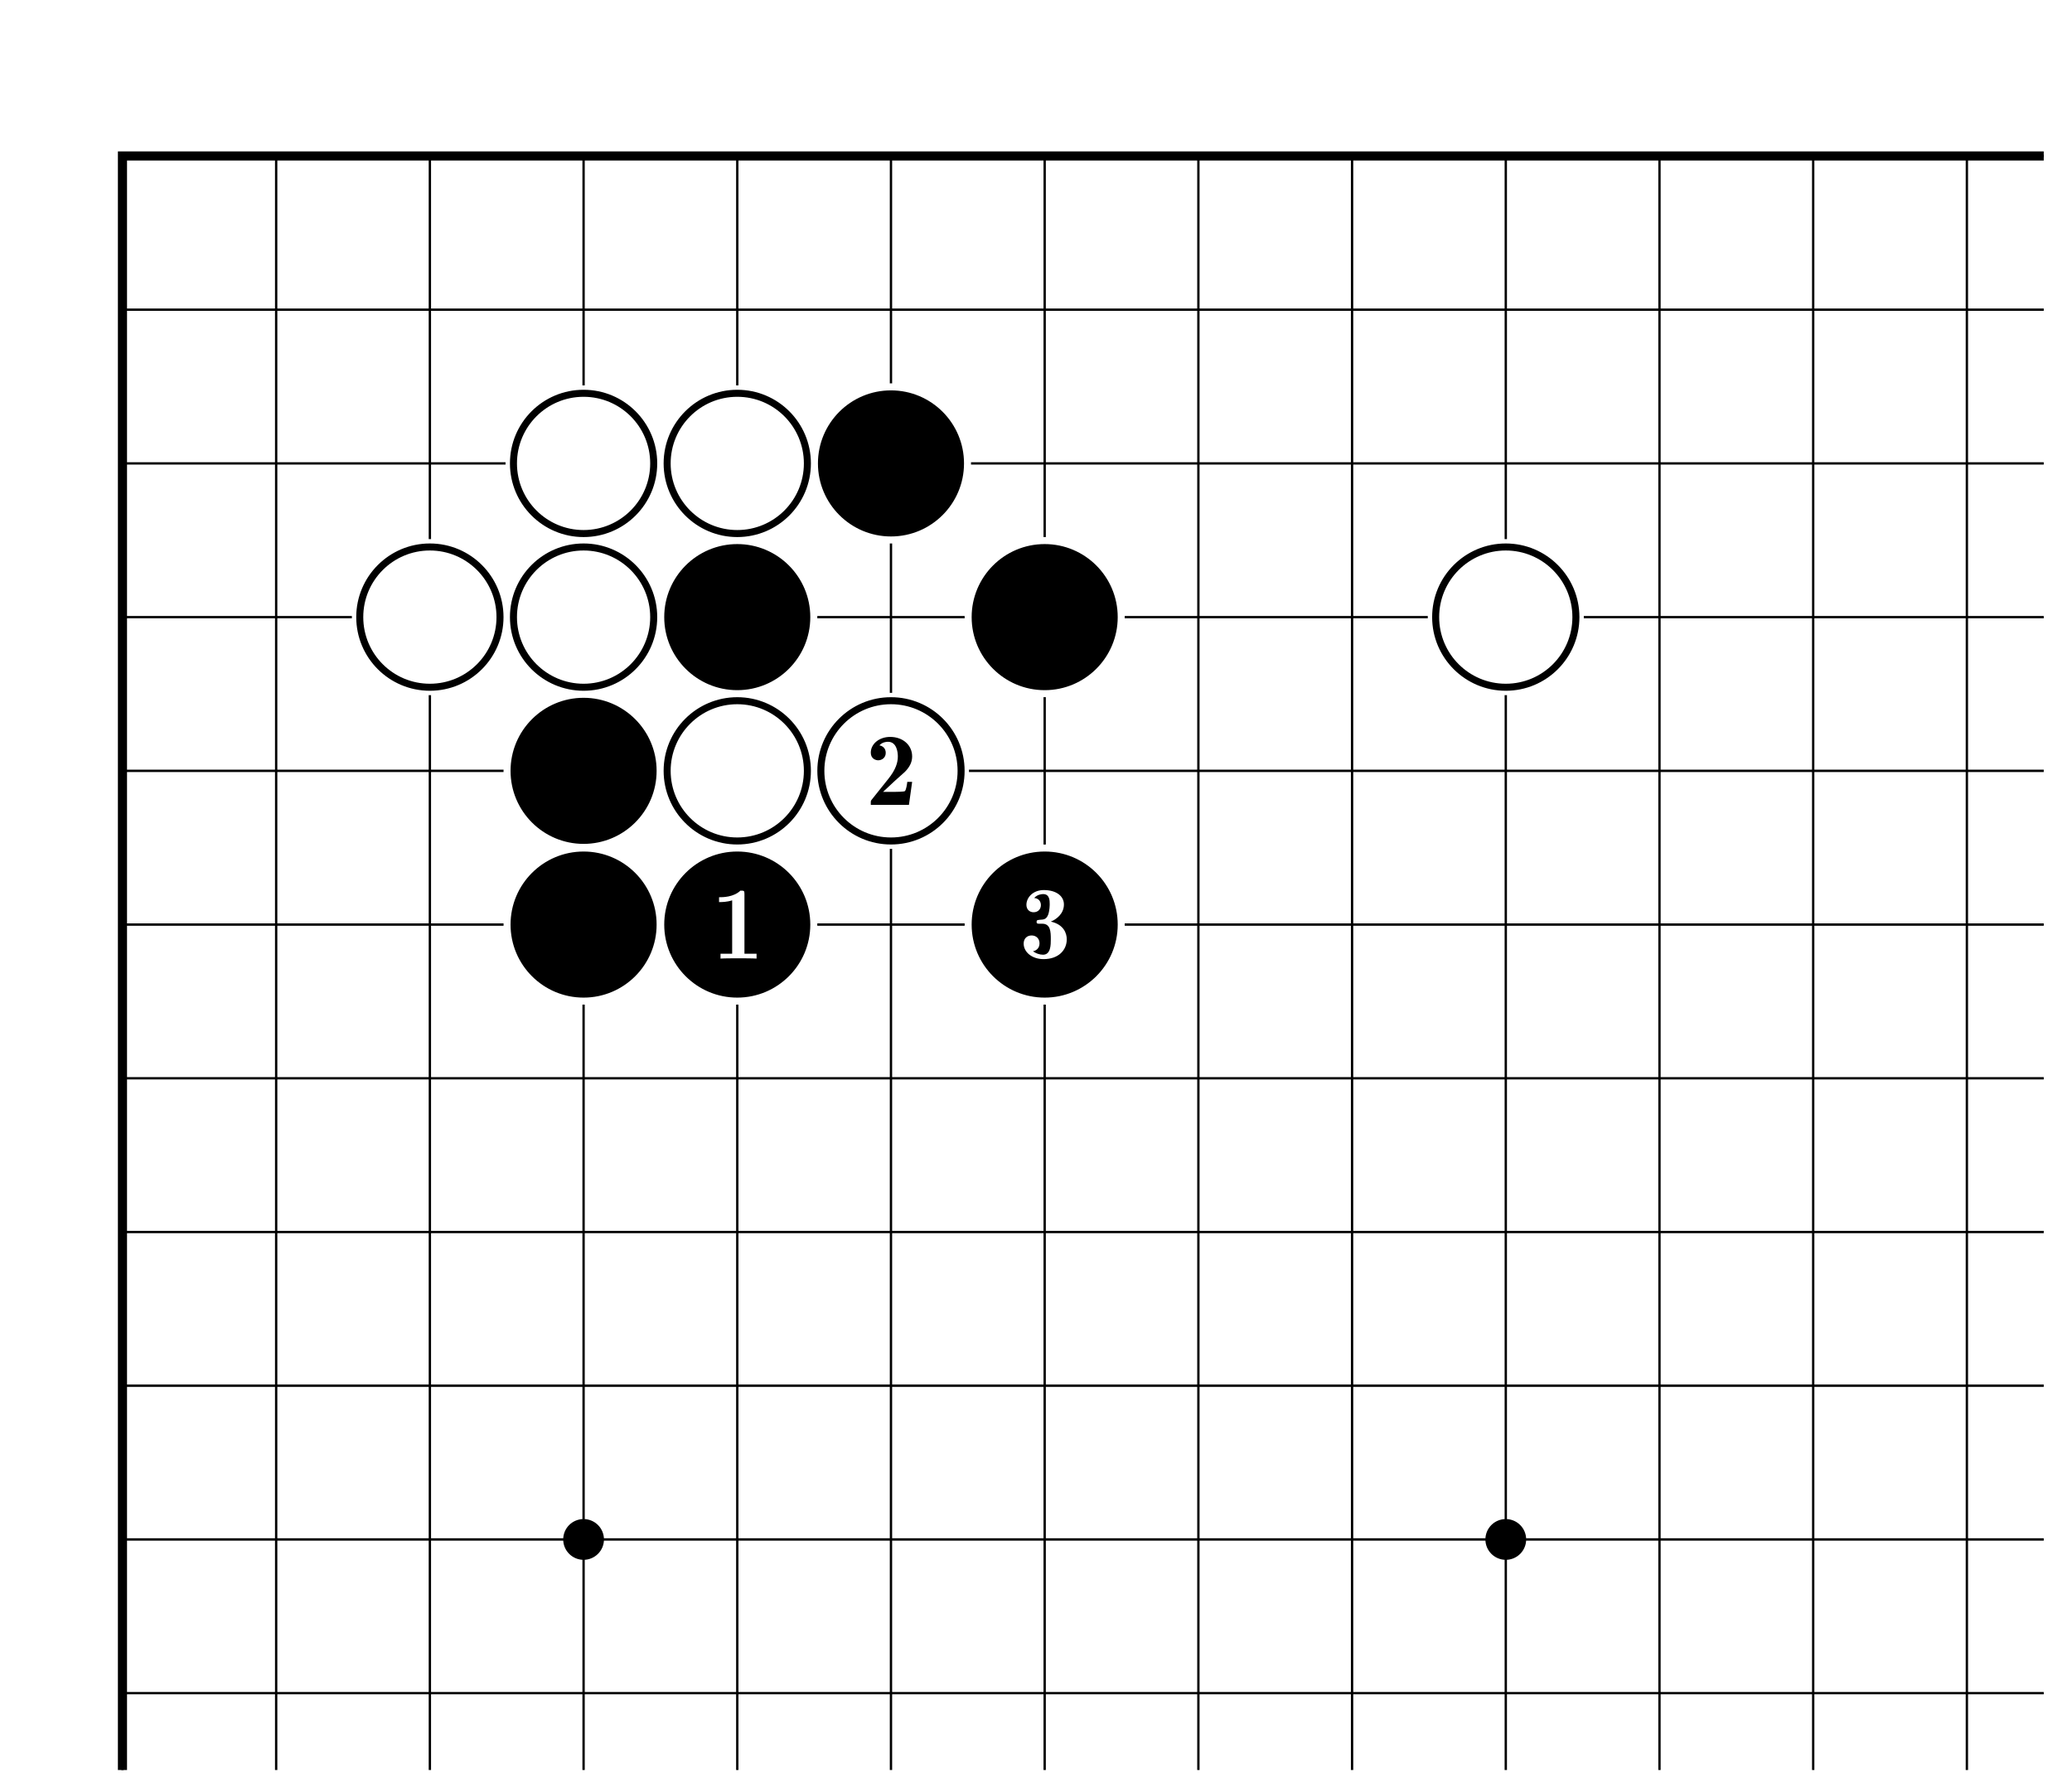
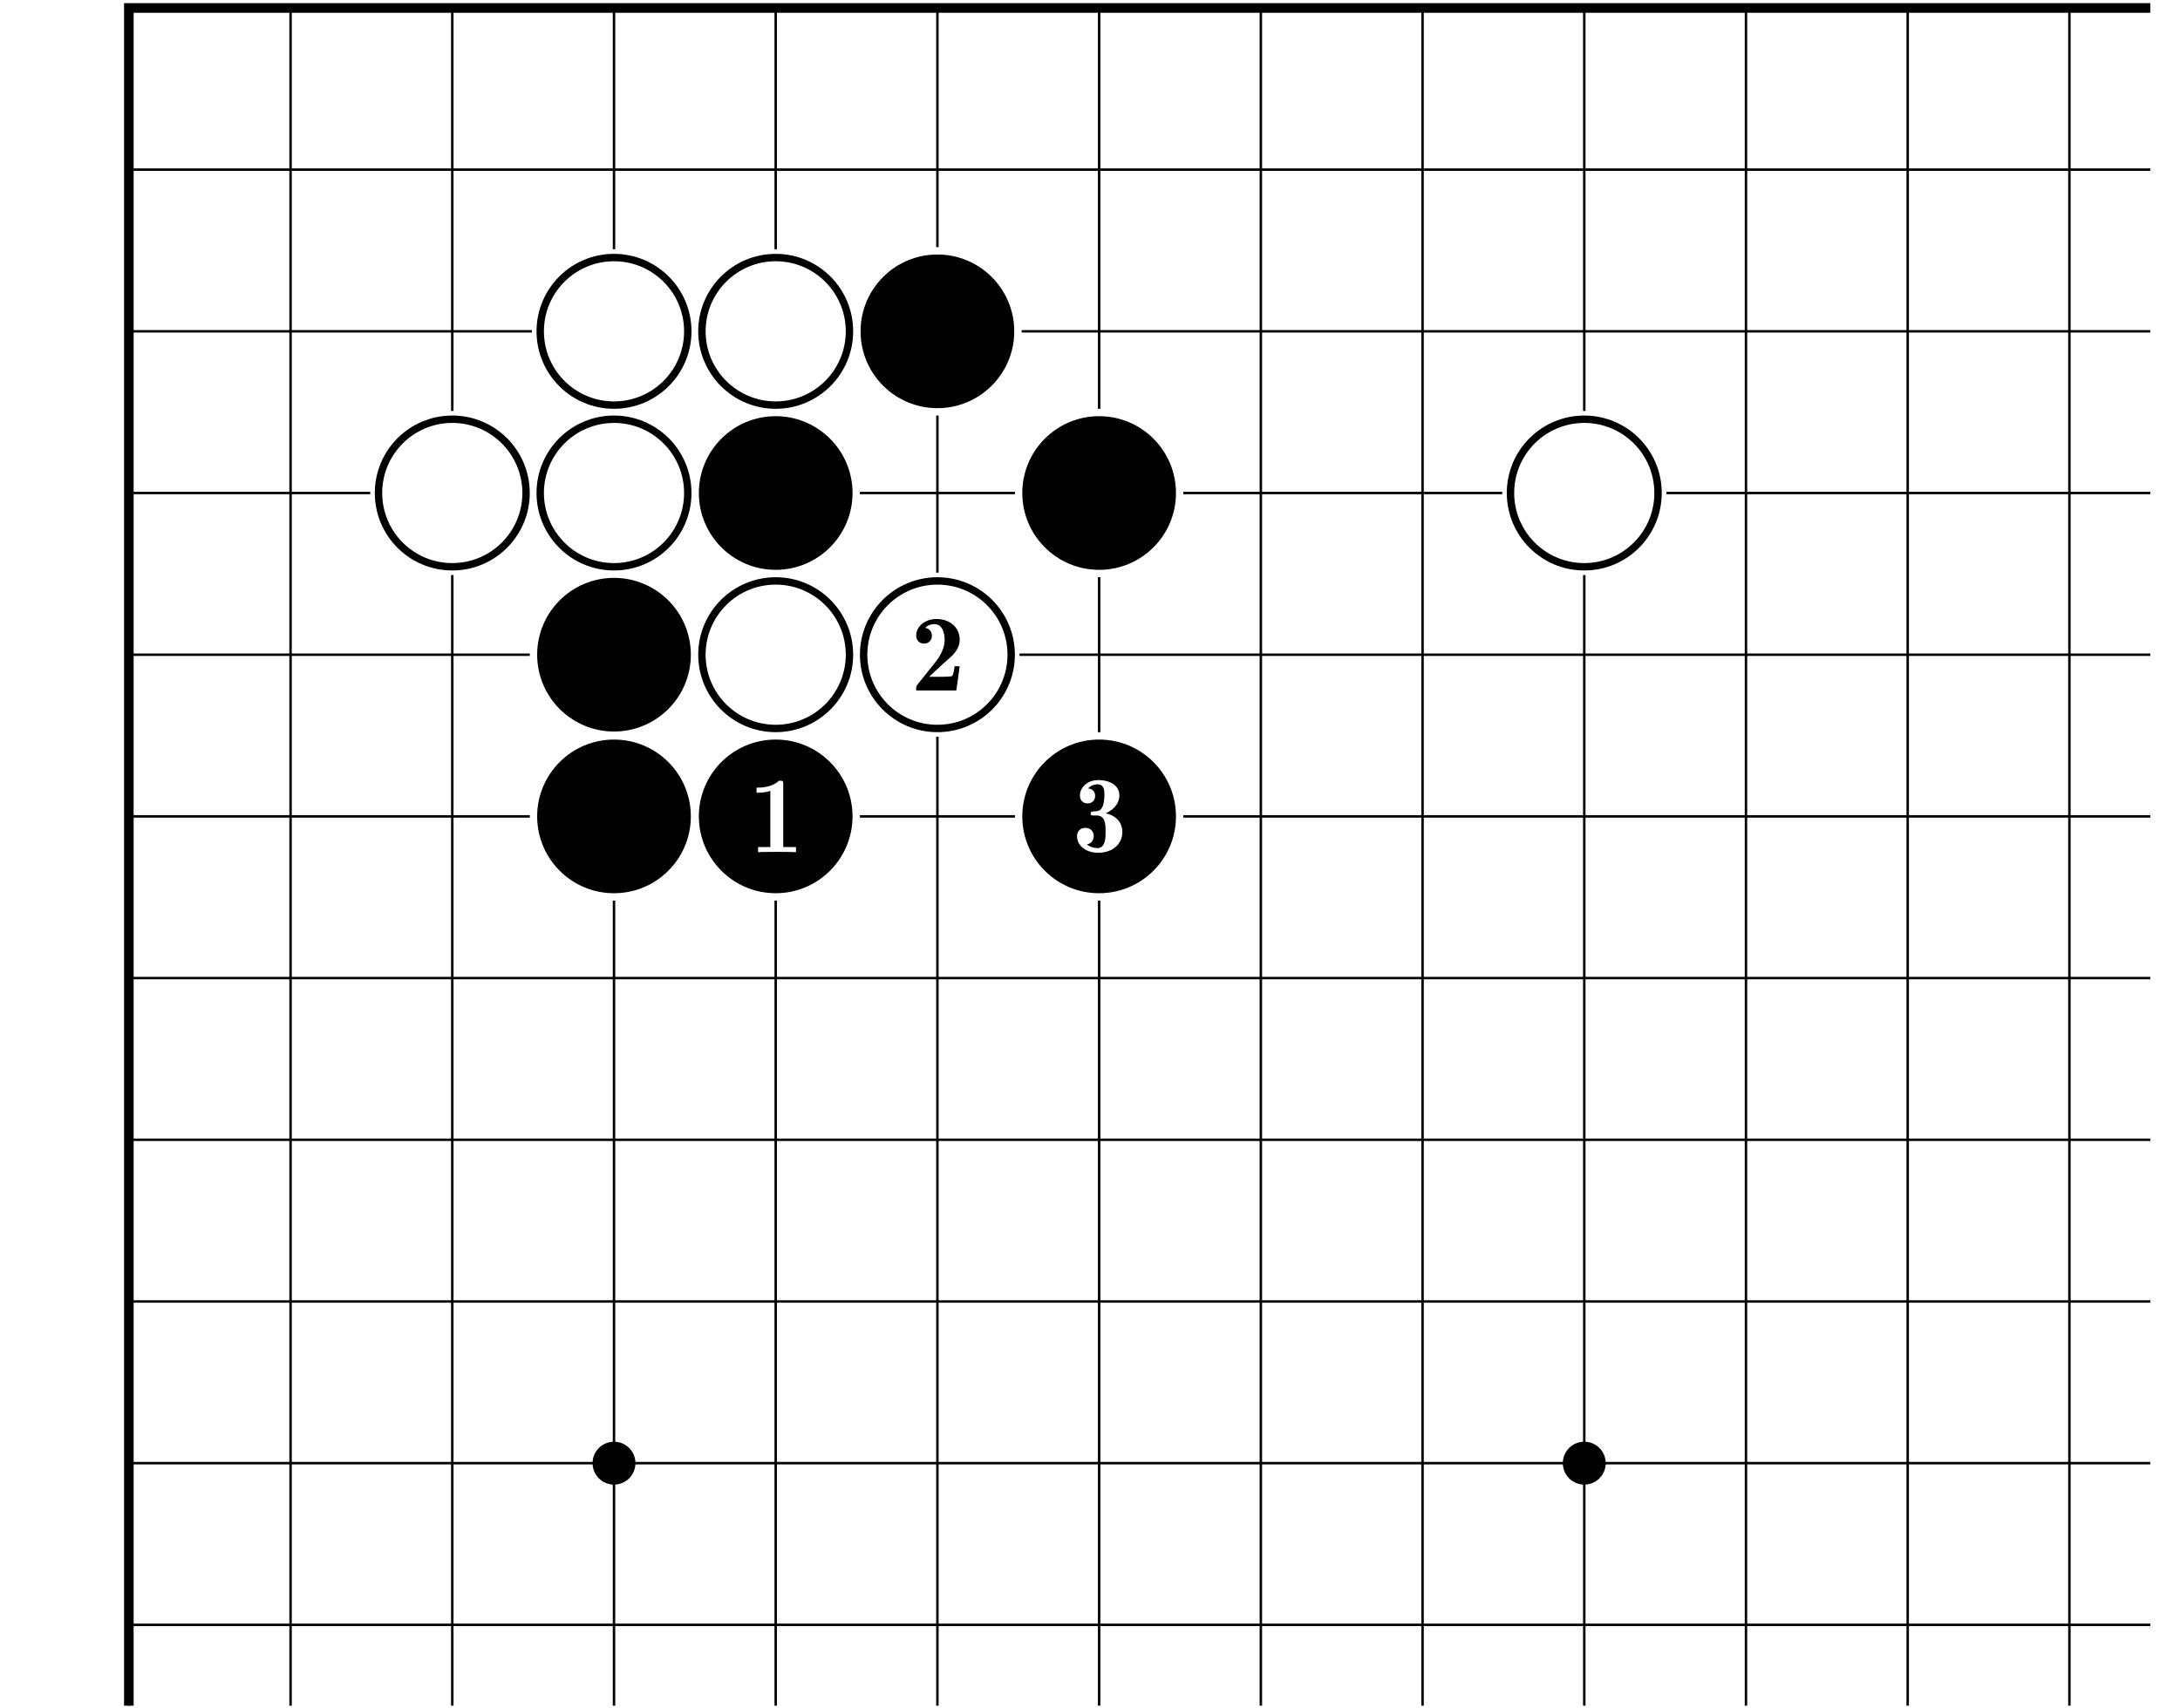
- <svg xmlns="http://www.w3.org/2000/svg" xmlns:xlink="http://www.w3.org/1999/xlink" width="353.065pt" height="301.984pt" viewBox="0 0 353.065 301.984">
+ <svg xmlns="http://www.w3.org/2000/svg" xmlns:xlink="http://www.w3.org/1999/xlink" width="353.065pt" height="276.555pt" viewBox="0 25.288 353.065 276.555">
  <defs>
    <g>
      <g id="glyph-0-0">
        <path d="M 7.047 0 L 7.047 -0.828 L 4.984 -0.828 L 4.984 -11.016 C 4.984 -11.578 4.906 -11.578 4.297 -11.578 C 3.125 -10.453 1.281 -10.453 0.656 -10.453 L 0.656 -9.625 C 1.109 -9.625 1.953 -9.625 2.891 -9.922 L 2.891 -0.828 L 0.906 -0.828 L 0.906 0 C 1.578 -0.047 3.188 -0.047 3.938 -0.047 C 4.703 -0.047 6.375 -0.047 7.047 0 Z M 7.047 0 " />
      </g>
      <g id="glyph-0-1">
        <path d="M 8.359 -3.922 L 7.531 -3.922 C 7.484 -3.5 7.359 -2.641 7.141 -2.359 C 7.062 -2.219 5.531 -2.219 5.531 -2.219 L 3.406 -2.219 C 3.891 -2.641 5.016 -3.75 5.5 -4.172 C 5.859 -4.516 6.781 -5.281 7.125 -5.625 C 8 -6.516 8.359 -7.344 8.359 -8.25 C 8.359 -10.188 6.781 -11.578 4.609 -11.578 C 2.734 -11.578 1.312 -10.375 1.312 -8.891 C 1.312 -7.859 2.156 -7.594 2.578 -7.594 C 3.141 -7.594 3.859 -7.984 3.859 -8.859 C 3.859 -9.594 3.391 -10.031 2.781 -10.141 C 3.25 -10.672 3.922 -10.75 4.234 -10.75 C 5.734 -10.75 5.922 -8.969 5.922 -8.25 C 5.922 -7.25 5.594 -6.031 4.281 -4.406 L 1.484 -0.906 C 1.312 -0.688 1.312 -0.656 1.312 -0.312 L 1.312 0 L 7.812 0 Z M 8.359 -3.922 " />
      </g>
      <g id="glyph-0-2">
        <path d="M 8.656 -3.188 C 8.656 -4.234 8.125 -5.719 5.938 -6.203 C 6.844 -6.562 8.172 -7.516 8.172 -9.125 C 8.172 -10.562 6.859 -11.578 4.734 -11.578 C 2.891 -11.578 1.781 -10.297 1.781 -9.062 C 1.781 -8.219 2.375 -7.797 3 -7.797 C 3.797 -7.797 4.25 -8.359 4.25 -9.016 C 4.25 -9.391 4.078 -10.141 3.109 -10.234 C 3.656 -10.828 4.344 -10.891 4.641 -10.891 C 5.734 -10.891 5.75 -9.797 5.75 -9.203 C 5.75 -9.078 5.75 -8.094 5.484 -7.375 C 5.172 -6.578 4.734 -6.547 4.078 -6.516 C 3.641 -6.469 3.516 -6.453 3.516 -6.156 C 3.516 -5.844 3.703 -5.844 4.016 -5.844 L 4.469 -5.844 C 5.875 -5.844 5.938 -4.531 5.938 -3.203 C 5.938 -2.25 5.938 -0.562 4.609 -0.562 C 4.031 -0.562 3.344 -0.797 2.906 -1.156 C 3.438 -1.25 4.016 -1.656 4.016 -2.5 C 4.016 -3.297 3.453 -3.844 2.672 -3.844 C 1.922 -3.844 1.312 -3.359 1.312 -2.453 C 1.312 -1.031 2.703 0.188 4.703 0.188 C 7.25 0.188 8.656 -1.344 8.656 -3.188 Z M 8.656 -3.188 " />
      </g>
    </g>
    <clipPath id="clip-0">
      <path clip-rule="nonzero" d="M 19 24 L 348.25 24 L 348.25 301.574 L 19 301.574 Z M 19 24 " />
    </clipPath>
    <clipPath id="clip-1">
      <path clip-rule="nonzero" d="M 20 26 L 348.25 26 L 348.25 301.574 L 20 301.574 Z M 20 26 " />
    </clipPath>
    <clipPath id="clip-2">
      <path clip-rule="nonzero" d="M 19 25 L 348.25 25 L 348.25 301.574 L 19 301.574 Z M 19 25 " />
    </clipPath>
  </defs>
  <g clip-path="url(#clip-0)">
    <path fill="none" stroke-width="0.12" stroke-linecap="butt" stroke-linejoin="miter" stroke="rgb(0%, 0%, 0%)" stroke-opacity="1" stroke-dasharray="0 1.993" stroke-miterlimit="10" d="M -0.002 -0.001 L 472.684 472.681 " transform="matrix(0.997359, 0, 0, -0.997359, 20.86874, 498.003)" />
  </g>
  <g clip-path="url(#clip-1)">
    <path fill="none" stroke-width="0.399" stroke-linecap="butt" stroke-linejoin="miter" stroke="rgb(0%, 0%, 0%)" stroke-opacity="1" stroke-miterlimit="10" d="M -0.002 -0.001 L 472.684 -0.001 M -0.002 26.26 L 472.684 26.26 M -0.002 52.521 L 472.684 52.521 M -0.002 78.778 L 472.684 78.778 M -0.002 105.038 L 472.684 105.038 M -0.002 131.299 L 472.684 131.299 M -0.002 157.56 L 472.684 157.56 M -0.002 183.821 L 472.684 183.821 M -0.002 210.077 L 472.684 210.077 M -0.002 236.338 L 472.684 236.338 M -0.002 262.599 L 472.684 262.599 M -0.002 288.86 L 472.684 288.86 M -0.002 315.117 L 472.684 315.117 M -0.002 341.377 L 472.684 341.377 M -0.002 367.638 L 472.684 367.638 M -0.002 393.899 L 472.684 393.899 M -0.002 420.156 L 472.684 420.156 M -0.002 446.417 L 472.684 446.417 M -0.002 472.677 L 472.684 472.677 M -0.002 -0.001 L -0.002 472.681 M 26.259 -0.001 L 26.259 472.681 M 52.52 -0.001 L 52.52 472.681 M 78.781 -0.001 L 78.781 472.681 M 105.038 -0.001 L 105.038 472.681 M 131.298 -0.001 L 131.298 472.681 M 157.559 -0.001 L 157.559 472.681 M 183.82 -0.001 L 183.82 472.681 M 210.077 -0.001 L 210.077 472.681 M 236.338 -0.001 L 236.338 472.681 M 262.598 -0.001 L 262.598 472.681 M 288.859 -0.001 L 288.859 472.681 M 315.116 -0.001 L 315.116 472.681 M 341.377 -0.001 L 341.377 472.681 M 367.637 -0.001 L 367.637 472.681 M 393.898 -0.001 L 393.898 472.681 M 420.155 -0.001 L 420.155 472.681 M 446.416 -0.001 L 446.416 472.681 M 472.677 -0.001 L 472.677 472.681 " transform="matrix(0.997359, 0, 0, -0.997359, 20.86874, 498.003)" />
  </g>
  <g clip-path="url(#clip-2)">
    <path fill="none" stroke-width="1.559" stroke-linecap="square" stroke-linejoin="miter" stroke="rgb(0%, 0%, 0%)" stroke-opacity="1" stroke-miterlimit="10" d="M -0.002 -0.001 L 472.684 -0.001 M -0.002 472.673 L 472.684 472.673 M -0.002 -0.001 L -0.002 472.681 M 472.673 -0.001 L 472.673 472.681 " transform="matrix(0.997359, 0, 0, -0.997359, 20.86874, 498.003)" />
  </g>
  <path fill-rule="nonzero" fill="rgb(0%, 0%, 0%)" fill-opacity="1" stroke-width="0.399" stroke-linecap="butt" stroke-linejoin="miter" stroke="rgb(0%, 0%, 0%)" stroke-opacity="1" stroke-miterlimit="10" d="M 239.62 236.338 C 239.62 238.152 238.151 239.62 236.338 239.62 C 234.524 239.62 233.055 238.152 233.055 236.338 C 233.055 234.525 234.524 233.056 236.338 233.056 C 238.151 233.056 239.62 234.525 239.62 236.338 Z M 239.62 236.338 " transform="matrix(0.997359, 0, 0, -0.997359, 20.86874, 498.003)" />
  <path fill-rule="nonzero" fill="rgb(0%, 0%, 0%)" fill-opacity="1" stroke-width="0.399" stroke-linecap="butt" stroke-linejoin="miter" stroke="rgb(0%, 0%, 0%)" stroke-opacity="1" stroke-miterlimit="10" d="M 82.063 393.899 C 82.063 395.708 80.59 397.181 78.781 397.181 C 76.967 397.181 75.499 395.708 75.499 393.899 C 75.499 392.086 76.967 390.617 78.781 390.617 C 80.59 390.617 82.063 392.086 82.063 393.899 Z M 82.063 393.899 " transform="matrix(0.997359, 0, 0, -0.997359, 20.86874, 498.003)" />
  <path fill-rule="nonzero" fill="rgb(0%, 0%, 0%)" fill-opacity="1" stroke-width="0.399" stroke-linecap="butt" stroke-linejoin="miter" stroke="rgb(0%, 0%, 0%)" stroke-opacity="1" stroke-miterlimit="10" d="M 82.063 393.899 C 82.063 395.708 80.59 397.181 78.781 397.181 C 76.967 397.181 75.499 395.708 75.499 393.899 C 75.499 392.086 76.967 390.617 78.781 390.617 C 80.59 390.617 82.063 392.086 82.063 393.899 Z M 82.063 393.899 " transform="matrix(0.997359, 0, 0, -0.997359, 20.86874, 498.003)" />
  <path fill-rule="nonzero" fill="rgb(0%, 0%, 0%)" fill-opacity="1" stroke-width="0.399" stroke-linecap="butt" stroke-linejoin="miter" stroke="rgb(0%, 0%, 0%)" stroke-opacity="1" stroke-miterlimit="10" d="M 82.063 236.338 C 82.063 238.152 80.59 239.62 78.781 239.62 C 76.967 239.62 75.499 238.152 75.499 236.338 C 75.499 234.525 76.967 233.056 78.781 233.056 C 80.59 233.056 82.063 234.525 82.063 236.338 Z M 82.063 236.338 " transform="matrix(0.997359, 0, 0, -0.997359, 20.86874, 498.003)" />
  <path fill-rule="nonzero" fill="rgb(0%, 0%, 0%)" fill-opacity="1" stroke-width="0.399" stroke-linecap="butt" stroke-linejoin="miter" stroke="rgb(0%, 0%, 0%)" stroke-opacity="1" stroke-miterlimit="10" d="M 239.62 393.899 C 239.62 395.708 238.151 397.181 236.338 397.181 C 234.524 397.181 233.055 395.708 233.055 393.899 C 233.055 392.086 234.524 390.617 236.338 390.617 C 238.151 390.617 239.62 392.086 239.62 393.899 Z M 239.62 393.899 " transform="matrix(0.997359, 0, 0, -0.997359, 20.86874, 498.003)" />
  <path fill-rule="nonzero" fill="rgb(100%, 100%, 100%)" fill-opacity="1" stroke-width="0.399" stroke-linecap="butt" stroke-linejoin="miter" stroke="rgb(100%, 100%, 100%)" stroke-opacity="1" stroke-miterlimit="10" d="M 118.17 393.899 C 118.17 401.149 112.291 407.027 105.038 407.027 C 97.788 407.027 91.909 401.149 91.909 393.899 C 91.909 386.645 97.788 380.767 105.038 380.767 C 112.291 380.767 118.17 386.645 118.17 393.899 Z M 118.17 393.899 " transform="matrix(0.997359, 0, 0, -0.997359, 20.86874, 498.003)" />
  <path fill-rule="nonzero" fill="rgb(0%, 0%, 0%)" fill-opacity="1" stroke-width="1.2" stroke-linecap="butt" stroke-linejoin="miter" stroke="rgb(100%, 100%, 100%)" stroke-opacity="1" stroke-miterlimit="10" d="M 118.115 393.899 C 118.115 401.121 112.26 406.976 105.038 406.976 C 97.815 406.976 91.96 401.121 91.96 393.899 C 91.96 386.673 97.815 380.821 105.038 380.821 C 112.26 380.821 118.115 386.673 118.115 393.899 Z M 118.115 393.899 " transform="matrix(0.997359, 0, 0, -0.997359, 20.86874, 498.003)" />
  <path fill-rule="nonzero" fill="rgb(100%, 100%, 100%)" fill-opacity="1" stroke-width="0.399" stroke-linecap="butt" stroke-linejoin="miter" stroke="rgb(100%, 100%, 100%)" stroke-opacity="1" stroke-miterlimit="10" d="M 144.427 420.156 C 144.427 427.409 138.552 433.288 131.298 433.288 C 124.049 433.288 118.17 427.409 118.17 420.156 C 118.17 412.906 124.049 407.027 131.298 407.027 C 138.552 407.027 144.427 412.906 144.427 420.156 Z M 144.427 420.156 " transform="matrix(0.997359, 0, 0, -0.997359, 20.86874, 498.003)" />
  <path fill-rule="nonzero" fill="rgb(0%, 0%, 0%)" fill-opacity="1" stroke-width="1.2" stroke-linecap="butt" stroke-linejoin="miter" stroke="rgb(100%, 100%, 100%)" stroke-opacity="1" stroke-miterlimit="10" d="M 144.376 420.156 C 144.376 427.378 138.521 433.233 131.298 433.233 C 124.076 433.233 118.221 427.378 118.221 420.156 C 118.221 412.934 124.076 407.078 131.298 407.078 C 138.521 407.078 144.376 412.934 144.376 420.156 Z M 144.376 420.156 " transform="matrix(0.997359, 0, 0, -0.997359, 20.86874, 498.003)" />
  <path fill-rule="nonzero" fill="rgb(100%, 100%, 100%)" fill-opacity="1" stroke-width="0.399" stroke-linecap="butt" stroke-linejoin="miter" stroke="rgb(100%, 100%, 100%)" stroke-opacity="1" stroke-miterlimit="10" d="M 170.688 393.899 C 170.688 401.149 164.809 407.027 157.559 407.027 C 150.306 407.027 144.431 401.149 144.431 393.899 C 144.431 386.645 150.306 380.767 157.559 380.767 C 164.809 380.767 170.688 386.645 170.688 393.899 Z M 170.688 393.899 " transform="matrix(0.997359, 0, 0, -0.997359, 20.86874, 498.003)" />
  <path fill-rule="nonzero" fill="rgb(0%, 0%, 0%)" fill-opacity="1" stroke-width="1.2" stroke-linecap="butt" stroke-linejoin="miter" stroke="rgb(100%, 100%, 100%)" stroke-opacity="1" stroke-miterlimit="10" d="M 170.637 393.899 C 170.637 401.121 164.781 406.976 157.559 406.976 C 150.337 406.976 144.482 401.121 144.482 393.899 C 144.482 386.673 150.337 380.821 157.559 380.821 C 164.781 380.821 170.637 386.673 170.637 393.899 Z M 170.637 393.899 " transform="matrix(0.997359, 0, 0, -0.997359, 20.86874, 498.003)" />
  <path fill-rule="nonzero" fill="rgb(100%, 100%, 100%)" fill-opacity="1" stroke-width="0.399" stroke-linecap="butt" stroke-linejoin="miter" stroke="rgb(100%, 100%, 100%)" stroke-opacity="1" stroke-miterlimit="10" d="M 91.909 367.638 C 91.909 374.888 86.03 380.767 78.781 380.767 C 71.527 380.767 65.648 374.888 65.648 367.638 C 65.648 360.385 71.527 354.506 78.781 354.506 C 86.03 354.506 91.909 360.385 91.909 367.638 Z M 91.909 367.638 " transform="matrix(0.997359, 0, 0, -0.997359, 20.86874, 498.003)" />
  <path fill-rule="nonzero" fill="rgb(0%, 0%, 0%)" fill-opacity="1" stroke-width="1.2" stroke-linecap="butt" stroke-linejoin="miter" stroke="rgb(100%, 100%, 100%)" stroke-opacity="1" stroke-miterlimit="10" d="M 91.858 367.638 C 91.858 374.86 86.003 380.716 78.781 380.716 C 71.559 380.716 65.703 374.86 65.703 367.638 C 65.703 360.416 71.559 354.561 78.781 354.561 C 86.003 354.561 91.858 360.416 91.858 367.638 Z M 91.858 367.638 " transform="matrix(0.997359, 0, 0, -0.997359, 20.86874, 498.003)" />
  <path fill-rule="nonzero" fill="rgb(100%, 100%, 100%)" fill-opacity="1" stroke-width="0.399" stroke-linecap="butt" stroke-linejoin="miter" stroke="rgb(100%, 100%, 100%)" stroke-opacity="1" stroke-miterlimit="10" d="M 91.909 341.377 C 91.909 348.631 86.03 354.506 78.781 354.506 C 71.527 354.506 65.648 348.631 65.648 341.377 C 65.648 334.128 71.527 328.249 78.781 328.249 C 86.03 328.249 91.909 334.128 91.909 341.377 Z M 91.909 341.377 " transform="matrix(0.997359, 0, 0, -0.997359, 20.86874, 498.003)" />
  <path fill-rule="nonzero" fill="rgb(0%, 0%, 0%)" fill-opacity="1" stroke-width="1.2" stroke-linecap="butt" stroke-linejoin="miter" stroke="rgb(100%, 100%, 100%)" stroke-opacity="1" stroke-miterlimit="10" d="M 91.858 341.377 C 91.858 348.6 86.003 354.455 78.781 354.455 C 71.559 354.455 65.703 348.6 65.703 341.377 C 65.703 334.155 71.559 328.3 78.781 328.3 C 86.003 328.3 91.858 334.155 91.858 341.377 Z M 91.858 341.377 " transform="matrix(0.997359, 0, 0, -0.997359, 20.86874, 498.003)" />
  <path fill-rule="nonzero" fill="rgb(100%, 100%, 100%)" fill-opacity="1" stroke-width="0.399" stroke-linecap="butt" stroke-linejoin="miter" stroke="rgb(100%, 100%, 100%)" stroke-opacity="1" stroke-miterlimit="10" d="M 118.17 341.377 C 118.17 348.631 112.291 354.506 105.038 354.506 C 97.788 354.506 91.909 348.631 91.909 341.377 C 91.909 334.128 97.788 328.249 105.038 328.249 C 112.291 328.249 118.17 334.128 118.17 341.377 Z M 118.17 341.377 " transform="matrix(0.997359, 0, 0, -0.997359, 20.86874, 498.003)" />
  <path fill-rule="nonzero" fill="rgb(0%, 0%, 0%)" fill-opacity="1" stroke-width="1.2" stroke-linecap="butt" stroke-linejoin="miter" stroke="rgb(100%, 100%, 100%)" stroke-opacity="1" stroke-miterlimit="10" d="M 118.115 341.377 C 118.115 348.6 112.26 354.455 105.038 354.455 C 97.815 354.455 91.96 348.6 91.96 341.377 C 91.96 334.155 97.815 328.3 105.038 328.3 C 112.26 328.3 118.115 334.155 118.115 341.377 Z M 118.115 341.377 " transform="matrix(0.997359, 0, 0, -0.997359, 20.86874, 498.003)" />
  <path fill-rule="nonzero" fill="rgb(100%, 100%, 100%)" fill-opacity="1" stroke-width="0.399" stroke-linecap="butt" stroke-linejoin="miter" stroke="rgb(100%, 100%, 100%)" stroke-opacity="1" stroke-miterlimit="10" d="M 170.688 341.377 C 170.688 348.631 164.809 354.506 157.559 354.506 C 150.306 354.506 144.431 348.631 144.431 341.377 C 144.431 334.128 150.306 328.249 157.559 328.249 C 164.809 328.249 170.688 334.128 170.688 341.377 Z M 170.688 341.377 " transform="matrix(0.997359, 0, 0, -0.997359, 20.86874, 498.003)" />
  <path fill-rule="nonzero" fill="rgb(0%, 0%, 0%)" fill-opacity="1" stroke-width="1.2" stroke-linecap="butt" stroke-linejoin="miter" stroke="rgb(100%, 100%, 100%)" stroke-opacity="1" stroke-miterlimit="10" d="M 170.637 341.377 C 170.637 348.6 164.781 354.455 157.559 354.455 C 150.337 354.455 144.482 348.6 144.482 341.377 C 144.482 334.155 150.337 328.3 157.559 328.3 C 164.781 328.3 170.637 334.155 170.637 341.377 Z M 170.637 341.377 " transform="matrix(0.997359, 0, 0, -0.997359, 20.86874, 498.003)" />
  <path fill-rule="nonzero" fill="rgb(100%, 100%, 100%)" fill-opacity="1" stroke-width="0.399" stroke-linecap="butt" stroke-linejoin="miter" stroke="rgb(100%, 100%, 100%)" stroke-opacity="1" stroke-miterlimit="10" d="M 65.648 393.899 C 65.648 401.149 59.77 407.027 52.52 407.027 C 45.266 407.027 39.392 401.149 39.392 393.899 C 39.392 386.645 45.266 380.767 52.52 380.767 C 59.77 380.767 65.648 386.645 65.648 393.899 Z M 65.648 393.899 " transform="matrix(0.997359, 0, 0, -0.997359, 20.86874, 498.003)" />
  <path fill-rule="nonzero" fill="rgb(100%, 100%, 100%)" fill-opacity="1" stroke-width="1.2" stroke-linecap="butt" stroke-linejoin="miter" stroke="rgb(0%, 0%, 0%)" stroke-opacity="1" stroke-miterlimit="10" d="M 64.501 393.899 C 64.501 400.514 59.135 405.88 52.52 405.88 C 45.901 405.88 40.539 400.514 40.539 393.899 C 40.539 387.28 45.901 381.918 52.52 381.918 C 59.135 381.918 64.501 387.28 64.501 393.899 Z M 64.501 393.899 " transform="matrix(0.997359, 0, 0, -0.997359, 20.86874, 498.003)" />
  <path fill-rule="nonzero" fill="rgb(100%, 100%, 100%)" fill-opacity="1" stroke-width="0.399" stroke-linecap="butt" stroke-linejoin="miter" stroke="rgb(100%, 100%, 100%)" stroke-opacity="1" stroke-miterlimit="10" d="M 91.909 393.899 C 91.909 401.149 86.03 407.027 78.781 407.027 C 71.527 407.027 65.648 401.149 65.648 393.899 C 65.648 386.645 71.527 380.767 78.781 380.767 C 86.03 380.767 91.909 386.645 91.909 393.899 Z M 91.909 393.899 " transform="matrix(0.997359, 0, 0, -0.997359, 20.86874, 498.003)" />
  <path fill-rule="nonzero" fill="rgb(100%, 100%, 100%)" fill-opacity="1" stroke-width="1.2" stroke-linecap="butt" stroke-linejoin="miter" stroke="rgb(0%, 0%, 0%)" stroke-opacity="1" stroke-miterlimit="10" d="M 90.762 393.899 C 90.762 400.514 85.396 405.88 78.781 405.88 C 72.162 405.88 66.8 400.514 66.8 393.899 C 66.8 387.28 72.162 381.918 78.781 381.918 C 85.396 381.918 90.762 387.28 90.762 393.899 Z M 90.762 393.899 " transform="matrix(0.997359, 0, 0, -0.997359, 20.86874, 498.003)" />
  <path fill-rule="nonzero" fill="rgb(100%, 100%, 100%)" fill-opacity="1" stroke-width="0.399" stroke-linecap="butt" stroke-linejoin="miter" stroke="rgb(100%, 100%, 100%)" stroke-opacity="1" stroke-miterlimit="10" d="M 91.909 420.156 C 91.909 427.409 86.03 433.288 78.781 433.288 C 71.527 433.288 65.648 427.409 65.648 420.156 C 65.648 412.906 71.527 407.027 78.781 407.027 C 86.03 407.027 91.909 412.906 91.909 420.156 Z M 91.909 420.156 " transform="matrix(0.997359, 0, 0, -0.997359, 20.86874, 498.003)" />
  <path fill-rule="nonzero" fill="rgb(100%, 100%, 100%)" fill-opacity="1" stroke-width="1.2" stroke-linecap="butt" stroke-linejoin="miter" stroke="rgb(0%, 0%, 0%)" stroke-opacity="1" stroke-miterlimit="10" d="M 90.762 420.156 C 90.762 426.775 85.396 432.137 78.781 432.137 C 72.162 432.137 66.8 426.775 66.8 420.156 C 66.8 413.541 72.162 408.175 78.781 408.175 C 85.396 408.175 90.762 413.541 90.762 420.156 Z M 90.762 420.156 " transform="matrix(0.997359, 0, 0, -0.997359, 20.86874, 498.003)" />
  <path fill-rule="nonzero" fill="rgb(100%, 100%, 100%)" fill-opacity="1" stroke-width="0.399" stroke-linecap="butt" stroke-linejoin="miter" stroke="rgb(100%, 100%, 100%)" stroke-opacity="1" stroke-miterlimit="10" d="M 118.17 420.156 C 118.17 427.409 112.291 433.288 105.038 433.288 C 97.788 433.288 91.909 427.409 91.909 420.156 C 91.909 412.906 97.788 407.027 105.038 407.027 C 112.291 407.027 118.17 412.906 118.17 420.156 Z M 118.17 420.156 " transform="matrix(0.997359, 0, 0, -0.997359, 20.86874, 498.003)" />
  <path fill-rule="nonzero" fill="rgb(100%, 100%, 100%)" fill-opacity="1" stroke-width="1.2" stroke-linecap="butt" stroke-linejoin="miter" stroke="rgb(0%, 0%, 0%)" stroke-opacity="1" stroke-miterlimit="10" d="M 117.018 420.156 C 117.018 426.775 111.657 432.137 105.038 432.137 C 98.422 432.137 93.057 426.775 93.057 420.156 C 93.057 413.541 98.422 408.175 105.038 408.175 C 111.657 408.175 117.018 413.541 117.018 420.156 Z M 117.018 420.156 " transform="matrix(0.997359, 0, 0, -0.997359, 20.86874, 498.003)" />
  <path fill-rule="nonzero" fill="rgb(100%, 100%, 100%)" fill-opacity="1" stroke-width="0.399" stroke-linecap="butt" stroke-linejoin="miter" stroke="rgb(100%, 100%, 100%)" stroke-opacity="1" stroke-miterlimit="10" d="M 118.17 367.638 C 118.17 374.888 112.291 380.767 105.038 380.767 C 97.788 380.767 91.909 374.888 91.909 367.638 C 91.909 360.385 97.788 354.506 105.038 354.506 C 112.291 354.506 118.17 360.385 118.17 367.638 Z M 118.17 367.638 " transform="matrix(0.997359, 0, 0, -0.997359, 20.86874, 498.003)" />
  <path fill-rule="nonzero" fill="rgb(100%, 100%, 100%)" fill-opacity="1" stroke-width="1.2" stroke-linecap="butt" stroke-linejoin="miter" stroke="rgb(0%, 0%, 0%)" stroke-opacity="1" stroke-miterlimit="10" d="M 117.018 367.638 C 117.018 374.253 111.657 379.619 105.038 379.619 C 98.422 379.619 93.057 374.253 93.057 367.638 C 93.057 361.019 98.422 355.657 105.038 355.657 C 111.657 355.657 117.018 361.019 117.018 367.638 Z M 117.018 367.638 " transform="matrix(0.997359, 0, 0, -0.997359, 20.86874, 498.003)" />
  <path fill-rule="nonzero" fill="rgb(100%, 100%, 100%)" fill-opacity="1" stroke-width="0.399" stroke-linecap="butt" stroke-linejoin="miter" stroke="rgb(100%, 100%, 100%)" stroke-opacity="1" stroke-miterlimit="10" d="M 249.47 393.899 C 249.47 401.149 243.591 407.027 236.338 407.027 C 229.088 407.027 223.209 401.149 223.209 393.899 C 223.209 386.645 229.088 380.767 236.338 380.767 C 243.591 380.767 249.47 386.645 249.47 393.899 Z M 249.47 393.899 " transform="matrix(0.997359, 0, 0, -0.997359, 20.86874, 498.003)" />
  <path fill-rule="nonzero" fill="rgb(100%, 100%, 100%)" fill-opacity="1" stroke-width="1.2" stroke-linecap="butt" stroke-linejoin="miter" stroke="rgb(0%, 0%, 0%)" stroke-opacity="1" stroke-miterlimit="10" d="M 248.318 393.899 C 248.318 400.514 242.957 405.88 236.338 405.88 C 229.722 405.88 224.357 400.514 224.357 393.899 C 224.357 387.28 229.722 381.918 236.338 381.918 C 242.957 381.918 248.318 387.28 248.318 393.899 Z M 248.318 393.899 " transform="matrix(0.997359, 0, 0, -0.997359, 20.86874, 498.003)" />
  <path fill-rule="nonzero" fill="rgb(100%, 100%, 100%)" fill-opacity="1" stroke-width="0.399" stroke-linecap="butt" stroke-linejoin="miter" stroke="rgb(100%, 100%, 100%)" stroke-opacity="1" stroke-miterlimit="10" d="M 144.427 367.638 C 144.427 374.888 138.552 380.767 131.298 380.767 C 124.049 380.767 118.17 374.888 118.17 367.638 C 118.17 360.385 124.049 354.506 131.298 354.506 C 138.552 354.506 144.427 360.385 144.427 367.638 Z M 144.427 367.638 " transform="matrix(0.997359, 0, 0, -0.997359, 20.86874, 498.003)" />
  <path fill-rule="nonzero" fill="rgb(100%, 100%, 100%)" fill-opacity="1" stroke-width="1.2" stroke-linecap="butt" stroke-linejoin="miter" stroke="rgb(0%, 0%, 0%)" stroke-opacity="1" stroke-miterlimit="10" d="M 143.279 367.638 C 143.279 374.253 137.917 379.619 131.298 379.619 C 124.683 379.619 119.318 374.253 119.318 367.638 C 119.318 361.019 124.683 355.657 131.298 355.657 C 137.917 355.657 143.279 361.019 143.279 367.638 Z M 143.279 367.638 " transform="matrix(0.997359, 0, 0, -0.997359, 20.86874, 498.003)" />
  <path fill-rule="nonzero" fill="rgb(0%, 0%, 0%)" fill-opacity="1" stroke-width="0.399" stroke-linecap="butt" stroke-linejoin="miter" stroke="rgb(0%, 0%, 0%)" stroke-opacity="1" stroke-miterlimit="10" d="M 112.761 341.377 C 112.761 345.596 109.342 349.015 105.124 349.015 C 100.906 349.015 97.486 345.596 97.486 341.377 C 97.486 337.159 100.906 333.74 105.124 333.74 C 109.342 333.74 112.761 337.159 112.761 341.377 Z M 112.761 341.377 " transform="matrix(0.997359, 0, 0, -0.997359, 20.86874, 498.003)" />
  <g fill="rgb(100%, 100%, 100%)" fill-opacity="1">
    <use xlink:href="#glyph-0-0" x="121.869" y="163.323" />
  </g>
  <path fill-rule="nonzero" fill="rgb(100%, 100%, 100%)" fill-opacity="1" stroke-width="0.399" stroke-linecap="butt" stroke-linejoin="miter" stroke="rgb(100%, 100%, 100%)" stroke-opacity="1" stroke-miterlimit="10" d="M 139.022 367.638 C 139.022 371.856 135.603 375.275 131.385 375.275 C 127.166 375.275 123.747 371.856 123.747 367.638 C 123.747 363.42 127.166 360.001 131.385 360.001 C 135.603 360.001 139.022 363.42 139.022 367.638 Z M 139.022 367.638 " transform="matrix(0.997359, 0, 0, -0.997359, 20.86874, 498.003)" />
  <g fill="rgb(0%, 0%, 0%)" fill-opacity="1">
    <use xlink:href="#glyph-0-1" x="147.069" y="137.133" />
  </g>
  <path fill-rule="nonzero" fill="rgb(0%, 0%, 0%)" fill-opacity="1" stroke-width="0.399" stroke-linecap="butt" stroke-linejoin="miter" stroke="rgb(0%, 0%, 0%)" stroke-opacity="1" stroke-miterlimit="10" d="M 165.283 341.377 C 165.283 345.596 161.863 349.015 157.645 349.015 C 153.427 349.015 150.008 345.596 150.008 341.377 C 150.008 337.159 153.427 333.74 157.645 333.74 C 161.863 333.74 165.283 337.159 165.283 341.377 Z M 165.283 341.377 " transform="matrix(0.997359, 0, 0, -0.997359, 20.86874, 498.003)" />
  <g fill="rgb(100%, 100%, 100%)" fill-opacity="1">
    <use xlink:href="#glyph-0-2" x="173.118" y="163.226" />
  </g>
</svg>
